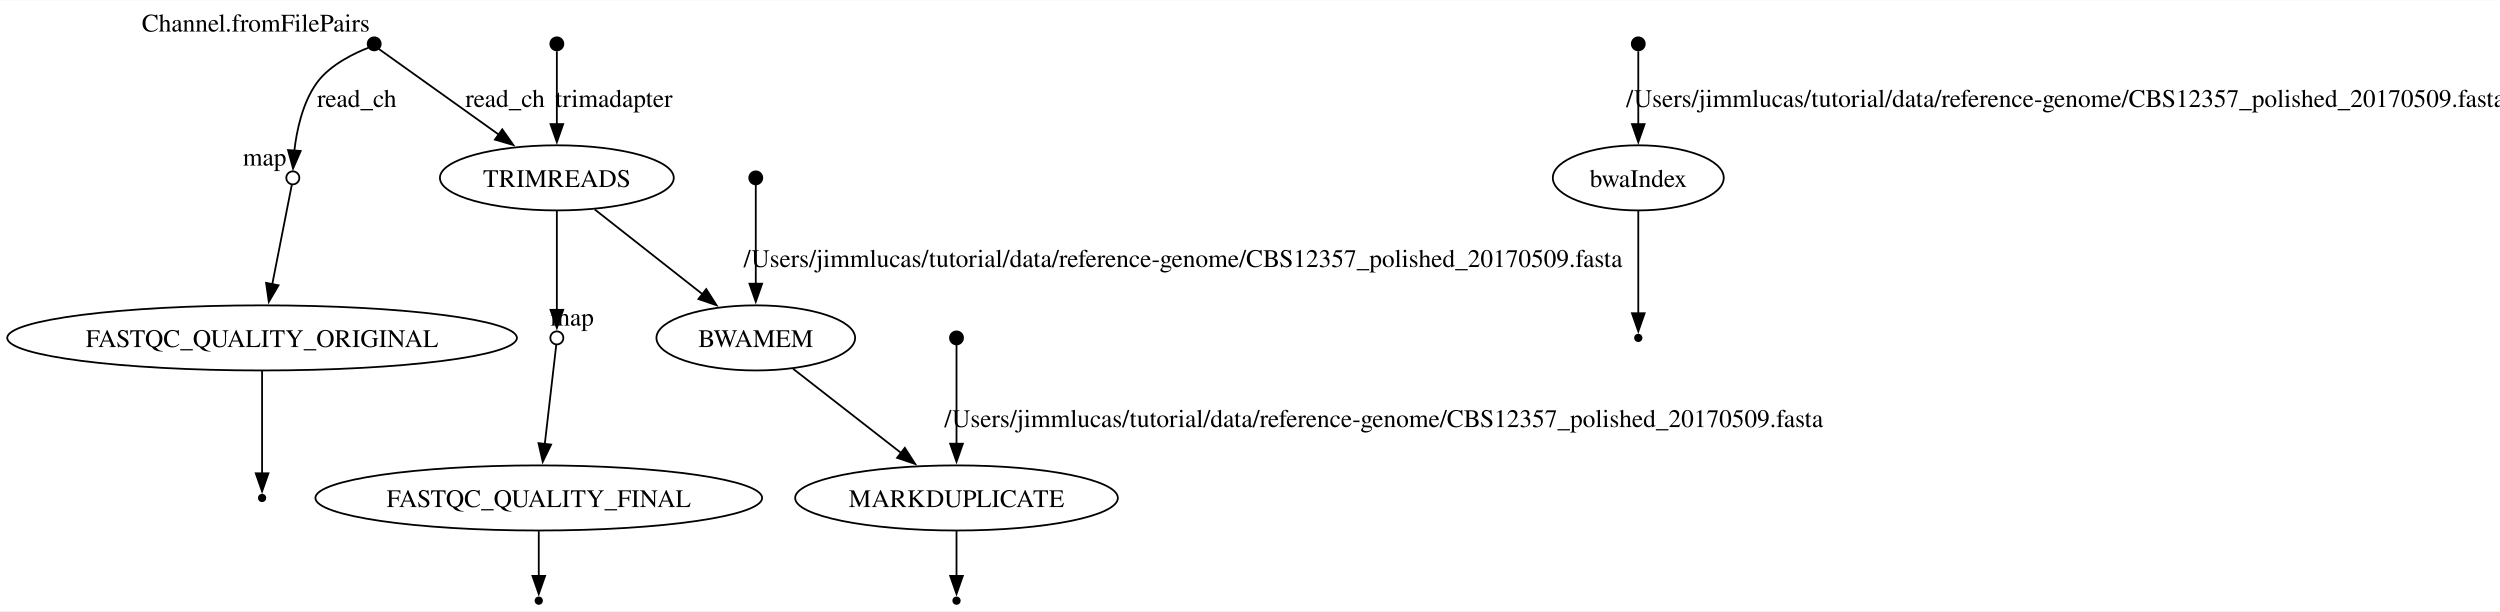
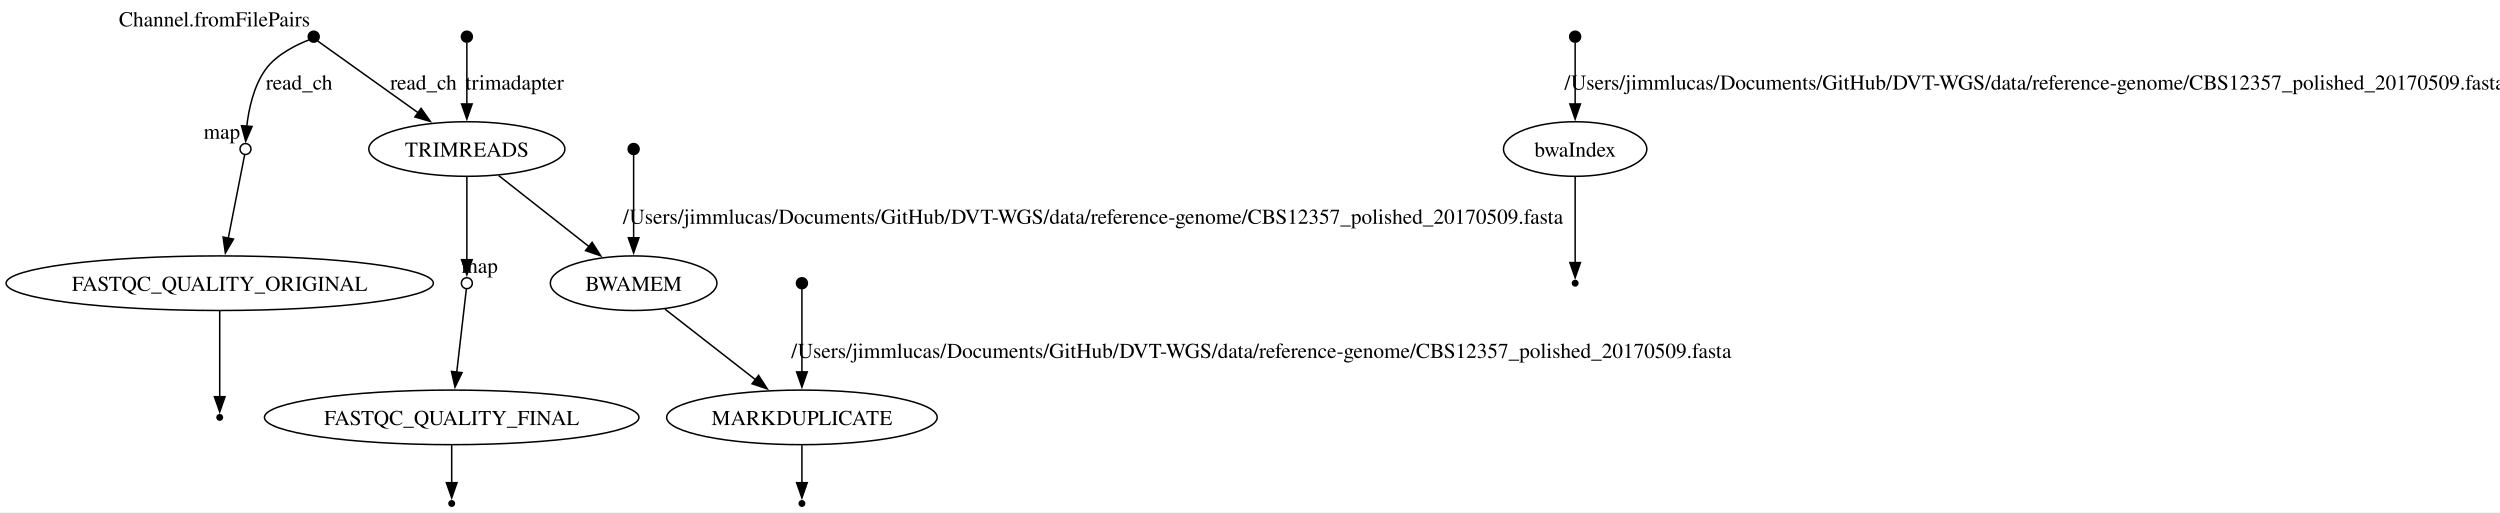
- <svg xmlns="http://www.w3.org/2000/svg" width="1382pt" height="338pt" viewBox="0.00 0.00 1382.42 337.80">
+ <svg xmlns="http://www.w3.org/2000/svg" width="1649pt" height="338pt" viewBox="0.00 0.00 1648.92 337.80">
  <g id="graph0" class="graph" transform="scale(1 1) rotate(0) translate(4 333.8)">
-     <polygon fill="white" stroke="none" points="-4,4 -4,-333.8 1378.42,-333.8 1378.42,4 -4,4" />
+     <polygon fill="white" stroke="none" points="-4,4 -4,-333.8 1644.92,-333.8 1644.92,4 -4,4" />
    <g id="node1" class="node">
      <ellipse fill="black" stroke="black" cx="202.92" cy="-309.7" rx="3.6" ry="3.6" />
      <text text-anchor="middle" x="137.44" y="-316.5" font-family="Times,serif" font-size="14.00">Channel.fromFilePairs</text>
    </g>
    <g id="node2" class="node">
      <ellipse fill="none" stroke="black" cx="157.92" cy="-235.6" rx="3.6" ry="3.6" />
      <text text-anchor="middle" x="142.32" y="-242.4" font-family="Times,serif" font-size="14.00">map</text>
    </g>
    <g id="edge1" class="edge">
      <path fill="none" stroke="black" d="M199.74,-307.56C193.3,-305.08 178.69,-298.56 171.17,-288.1 163.22,-277.05 160.03,-261.65 158.76,-250.58" />
      <polygon fill="black" stroke="black" points="162.26,-250.47 158.05,-240.74 155.28,-250.97 162.26,-250.47" />
      <text text-anchor="middle" x="193.29" y="-274.8" font-family="Times,serif" font-size="14.00">read_ch</text>
    </g>
    <g id="node5" class="node">
      <ellipse fill="none" stroke="black" cx="303.92" cy="-235.6" rx="64.66" ry="18" />
      <text text-anchor="middle" x="303.92" y="-230.55" font-family="Times,serif" font-size="14.00">TRIMREADS</text>
    </g>
    <g id="edge4" class="edge">
      <path fill="none" stroke="black" d="M205.41,-306.92C214.52,-300.42 246.72,-277.43 271.85,-259.49" />
      <polygon fill="black" stroke="black" points="273.74,-262.44 279.85,-253.78 269.67,-256.75 273.74,-262.44" />
      <text text-anchor="middle" x="275.29" y="-274.8" font-family="Times,serif" font-size="14.00">read_ch</text>
    </g>
    <g id="node3" class="node">
      <ellipse fill="none" stroke="black" cx="140.92" cy="-147.1" rx="140.92" ry="18" />
      <text text-anchor="middle" x="140.92" y="-142.05" font-family="Times,serif" font-size="14.00">FASTQC_QUALITY_ORIGINAL</text>
    </g>
    <g id="edge2" class="edge">
      <path fill="none" stroke="black" d="M157.35,-231.72C155.68,-223.2 150.61,-197.42 146.54,-176.71" />
      <polygon fill="black" stroke="black" points="150.01,-176.19 144.64,-167.06 143.14,-177.54 150.01,-176.19" />
    </g>
    <g id="node4" class="node">
      <ellipse fill="black" stroke="black" cx="140.92" cy="-58.6" rx="1.8" ry="1.8" />
    </g>
    <g id="edge3" class="edge">
      <path fill="none" stroke="black" d="M140.92,-129.01C140.92,-112.23 140.92,-87.04 140.92,-72.07" />
      <polygon fill="black" stroke="black" points="144.42,-72.23 140.92,-62.23 137.42,-72.23 144.42,-72.23" />
    </g>
    <g id="node7" class="node">
      <ellipse fill="none" stroke="black" cx="303.92" cy="-147.1" rx="3.6" ry="3.6" />
      <text text-anchor="middle" x="312.32" y="-153.9" font-family="Times,serif" font-size="14.00">map</text>
    </g>
    <g id="edge6" class="edge">
      <path fill="none" stroke="black" d="M303.92,-217.51C303.92,-201.39 303.92,-177.51 303.92,-162.38" />
      <polygon fill="black" stroke="black" points="307.42,-162.61 303.92,-152.61 300.42,-162.61 307.42,-162.61" />
    </g>
    <g id="node13" class="node">
      <ellipse fill="none" stroke="black" cx="413.92" cy="-147.1" rx="54.93" ry="18" />
      <text text-anchor="middle" x="413.92" y="-142.05" font-family="Times,serif" font-size="14.00">BWAMEM</text>
    </g>
    <g id="edge11" class="edge">
      <path fill="none" stroke="black" d="M324.87,-218.13C341.72,-204.88 365.6,-186.1 384.39,-171.32" />
      <polygon fill="black" stroke="black" points="386.53,-174.09 392.23,-165.16 382.21,-168.59 386.53,-174.09" />
    </g>
    <g id="node6" class="node">
      <ellipse fill="black" stroke="black" cx="303.92" cy="-309.7" rx="3.6" ry="3.6" />
    </g>
    <g id="edge5" class="edge">
      <path fill="none" stroke="black" d="M303.92,-305.6C303.92,-298.6 303.92,-280.94 303.92,-265.24" />
      <polygon fill="black" stroke="black" points="307.42,-265.34 303.92,-255.34 300.42,-265.34 307.42,-265.34" />
      <text text-anchor="middle" x="335.42" y="-274.8" font-family="Times,serif" font-size="14.00">trimadapter</text>
    </g>
    <g id="node8" class="node">
      <ellipse fill="none" stroke="black" cx="293.92" cy="-58.6" rx="123.52" ry="18" />
      <text text-anchor="middle" x="293.92" y="-53.55" font-family="Times,serif" font-size="14.00">FASTQC_QUALITY_FINAL</text>
    </g>
    <g id="edge7" class="edge">
      <path fill="none" stroke="black" d="M303.59,-143.22C302.6,-134.74 299.65,-109.16 297.26,-88.5" />
      <polygon fill="black" stroke="black" points="300.74,-88.11 296.11,-78.58 293.78,-88.91 300.74,-88.11" />
    </g>
    <g id="node9" class="node">
      <ellipse fill="black" stroke="black" cx="293.92" cy="-1.8" rx="1.8" ry="1.8" />
    </g>
    <g id="edge8" class="edge">
      <path fill="none" stroke="black" d="M293.92,-40.26C293.92,-32.18 293.92,-22.74 293.92,-15.35" />
      <polygon fill="black" stroke="black" points="297.42,-15.51 293.92,-5.51 290.42,-15.51 297.42,-15.51" />
    </g>
    <g id="node10" class="node">
-       <ellipse fill="black" stroke="black" cx="901.92" cy="-309.7" rx="3.6" ry="3.6" />
+       <ellipse fill="black" stroke="black" cx="1034.92" cy="-309.7" rx="3.6" ry="3.6" />
    </g>
    <g id="node11" class="node">
-       <ellipse fill="none" stroke="black" cx="901.92" cy="-235.6" rx="47.26" ry="18" />
-       <text text-anchor="middle" x="901.92" y="-230.55" font-family="Times,serif" font-size="14.00">bwaIndex</text>
+       <ellipse fill="none" stroke="black" cx="1034.92" cy="-235.6" rx="47.26" ry="18" />
+       <text text-anchor="middle" x="1034.92" y="-230.55" font-family="Times,serif" font-size="14.00">bwaIndex</text>
    </g>
    <g id="edge9" class="edge">
-       <path fill="none" stroke="black" d="M901.92,-305.6C901.92,-298.6 901.92,-280.94 901.92,-265.24" />
-       <polygon fill="black" stroke="black" points="905.42,-265.34 901.92,-255.34 898.42,-265.34 905.42,-265.34" />
-       <text text-anchor="middle" x="1138.17" y="-274.8" font-family="Times,serif" font-size="14.00">/Users/jimmlucas/tutorial/data/reference-genome/CBS12357_polished_20170509.fasta</text>
+       <path fill="none" stroke="black" d="M1034.92,-305.6C1034.92,-298.6 1034.92,-280.94 1034.92,-265.24" />
+       <polygon fill="black" stroke="black" points="1038.42,-265.34 1034.92,-255.34 1031.42,-265.34 1038.42,-265.34" />
+       <text text-anchor="middle" x="1337.92" y="-274.8" font-family="Times,serif" font-size="14.00">/Users/jimmlucas/Documents/GitHub/DVT-WGS/data/reference-genome/CBS12357_polished_20170509.fasta</text>
    </g>
    <g id="node12" class="node">
-       <ellipse fill="black" stroke="black" cx="901.92" cy="-147.1" rx="1.8" ry="1.8" />
+       <ellipse fill="black" stroke="black" cx="1034.92" cy="-147.1" rx="1.8" ry="1.8" />
    </g>
    <g id="edge10" class="edge">
-       <path fill="none" stroke="black" d="M901.92,-217.51C901.92,-200.73 901.92,-175.54 901.92,-160.57" />
-       <polygon fill="black" stroke="black" points="905.42,-160.73 901.92,-150.73 898.42,-160.73 905.42,-160.73" />
+       <path fill="none" stroke="black" d="M1034.92,-217.51C1034.92,-200.73 1034.92,-175.54 1034.92,-160.57" />
+       <polygon fill="black" stroke="black" points="1038.42,-160.73 1034.92,-150.73 1031.42,-160.73 1038.42,-160.73" />
    </g>
    <g id="node15" class="node">
      <ellipse fill="none" stroke="black" cx="524.92" cy="-58.6" rx="89.23" ry="18" />
      <text text-anchor="middle" x="524.92" y="-53.55" font-family="Times,serif" font-size="14.00">MARKDUPLICATE</text>
    </g>
    <g id="edge13" class="edge">
      <path fill="none" stroke="black" d="M434.54,-130.03C451.35,-116.93 475.34,-98.24 494.38,-83.4" />
      <polygon fill="black" stroke="black" points="496.34,-86.31 502.08,-77.4 492.04,-80.78 496.34,-86.31" />
    </g>
    <g id="node14" class="node">
      <ellipse fill="black" stroke="black" cx="413.92" cy="-235.6" rx="3.6" ry="3.6" />
    </g>
    <g id="edge12" class="edge">
      <path fill="none" stroke="black" d="M413.92,-231.72C413.92,-223.24 413.92,-197.66 413.92,-177" />
      <polygon fill="black" stroke="black" points="417.42,-177.09 413.92,-167.09 410.42,-177.09 417.42,-177.09" />
-       <text text-anchor="middle" x="650.17" y="-186.3" font-family="Times,serif" font-size="14.00">/Users/jimmlucas/tutorial/data/reference-genome/CBS12357_polished_20170509.fasta</text>
+       <text text-anchor="middle" x="716.92" y="-186.3" font-family="Times,serif" font-size="14.00">/Users/jimmlucas/Documents/GitHub/DVT-WGS/data/reference-genome/CBS12357_polished_20170509.fasta</text>
    </g>
    <g id="node17" class="node">
      <ellipse fill="black" stroke="black" cx="524.92" cy="-1.8" rx="1.8" ry="1.8" />
    </g>
    <g id="edge15" class="edge">
      <path fill="none" stroke="black" d="M524.92,-40.26C524.92,-32.18 524.92,-22.74 524.92,-15.35" />
      <polygon fill="black" stroke="black" points="528.42,-15.51 524.92,-5.51 521.42,-15.51 528.42,-15.51" />
    </g>
    <g id="node16" class="node">
      <ellipse fill="black" stroke="black" cx="524.92" cy="-147.1" rx="3.6" ry="3.6" />
    </g>
    <g id="edge14" class="edge">
      <path fill="none" stroke="black" d="M524.92,-143.22C524.92,-134.74 524.92,-109.16 524.92,-88.5" />
      <polygon fill="black" stroke="black" points="528.42,-88.59 524.92,-78.59 521.42,-88.59 528.42,-88.59" />
-       <text text-anchor="middle" x="761.17" y="-97.8" font-family="Times,serif" font-size="14.00">/Users/jimmlucas/tutorial/data/reference-genome/CBS12357_polished_20170509.fasta</text>
+       <text text-anchor="middle" x="827.92" y="-97.8" font-family="Times,serif" font-size="14.00">/Users/jimmlucas/Documents/GitHub/DVT-WGS/data/reference-genome/CBS12357_polished_20170509.fasta</text>
    </g>
  </g>
</svg>
